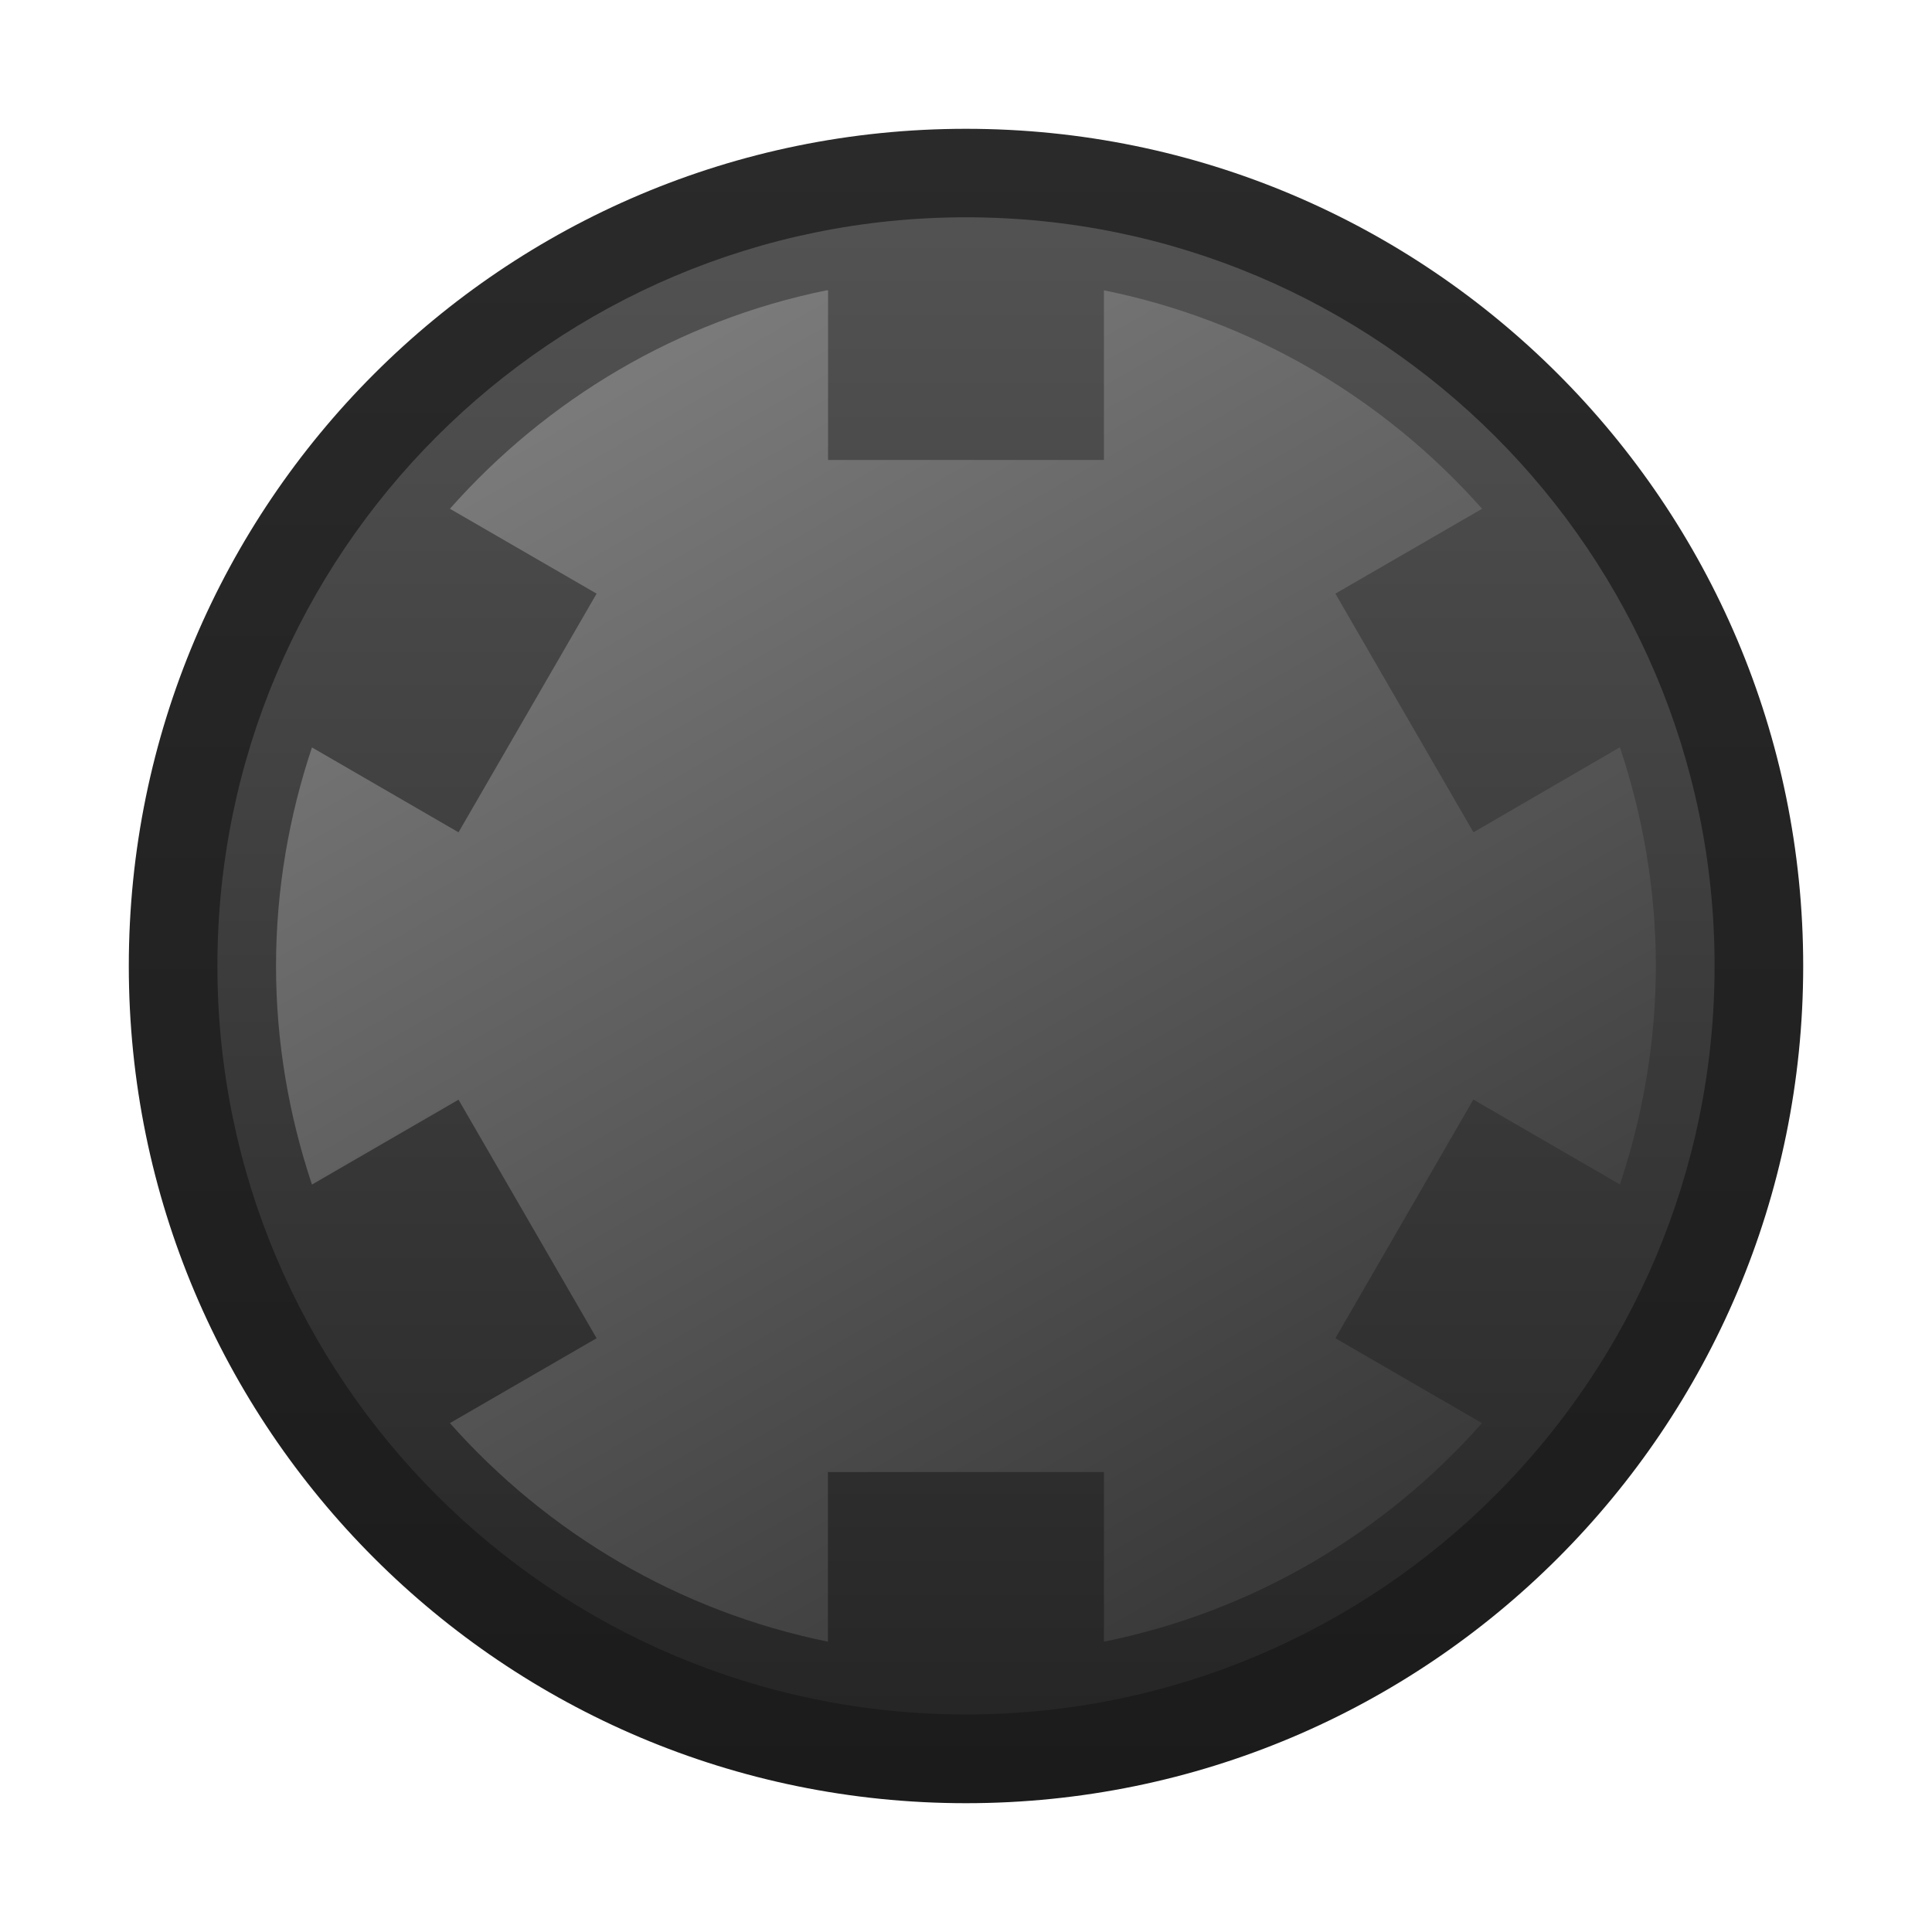
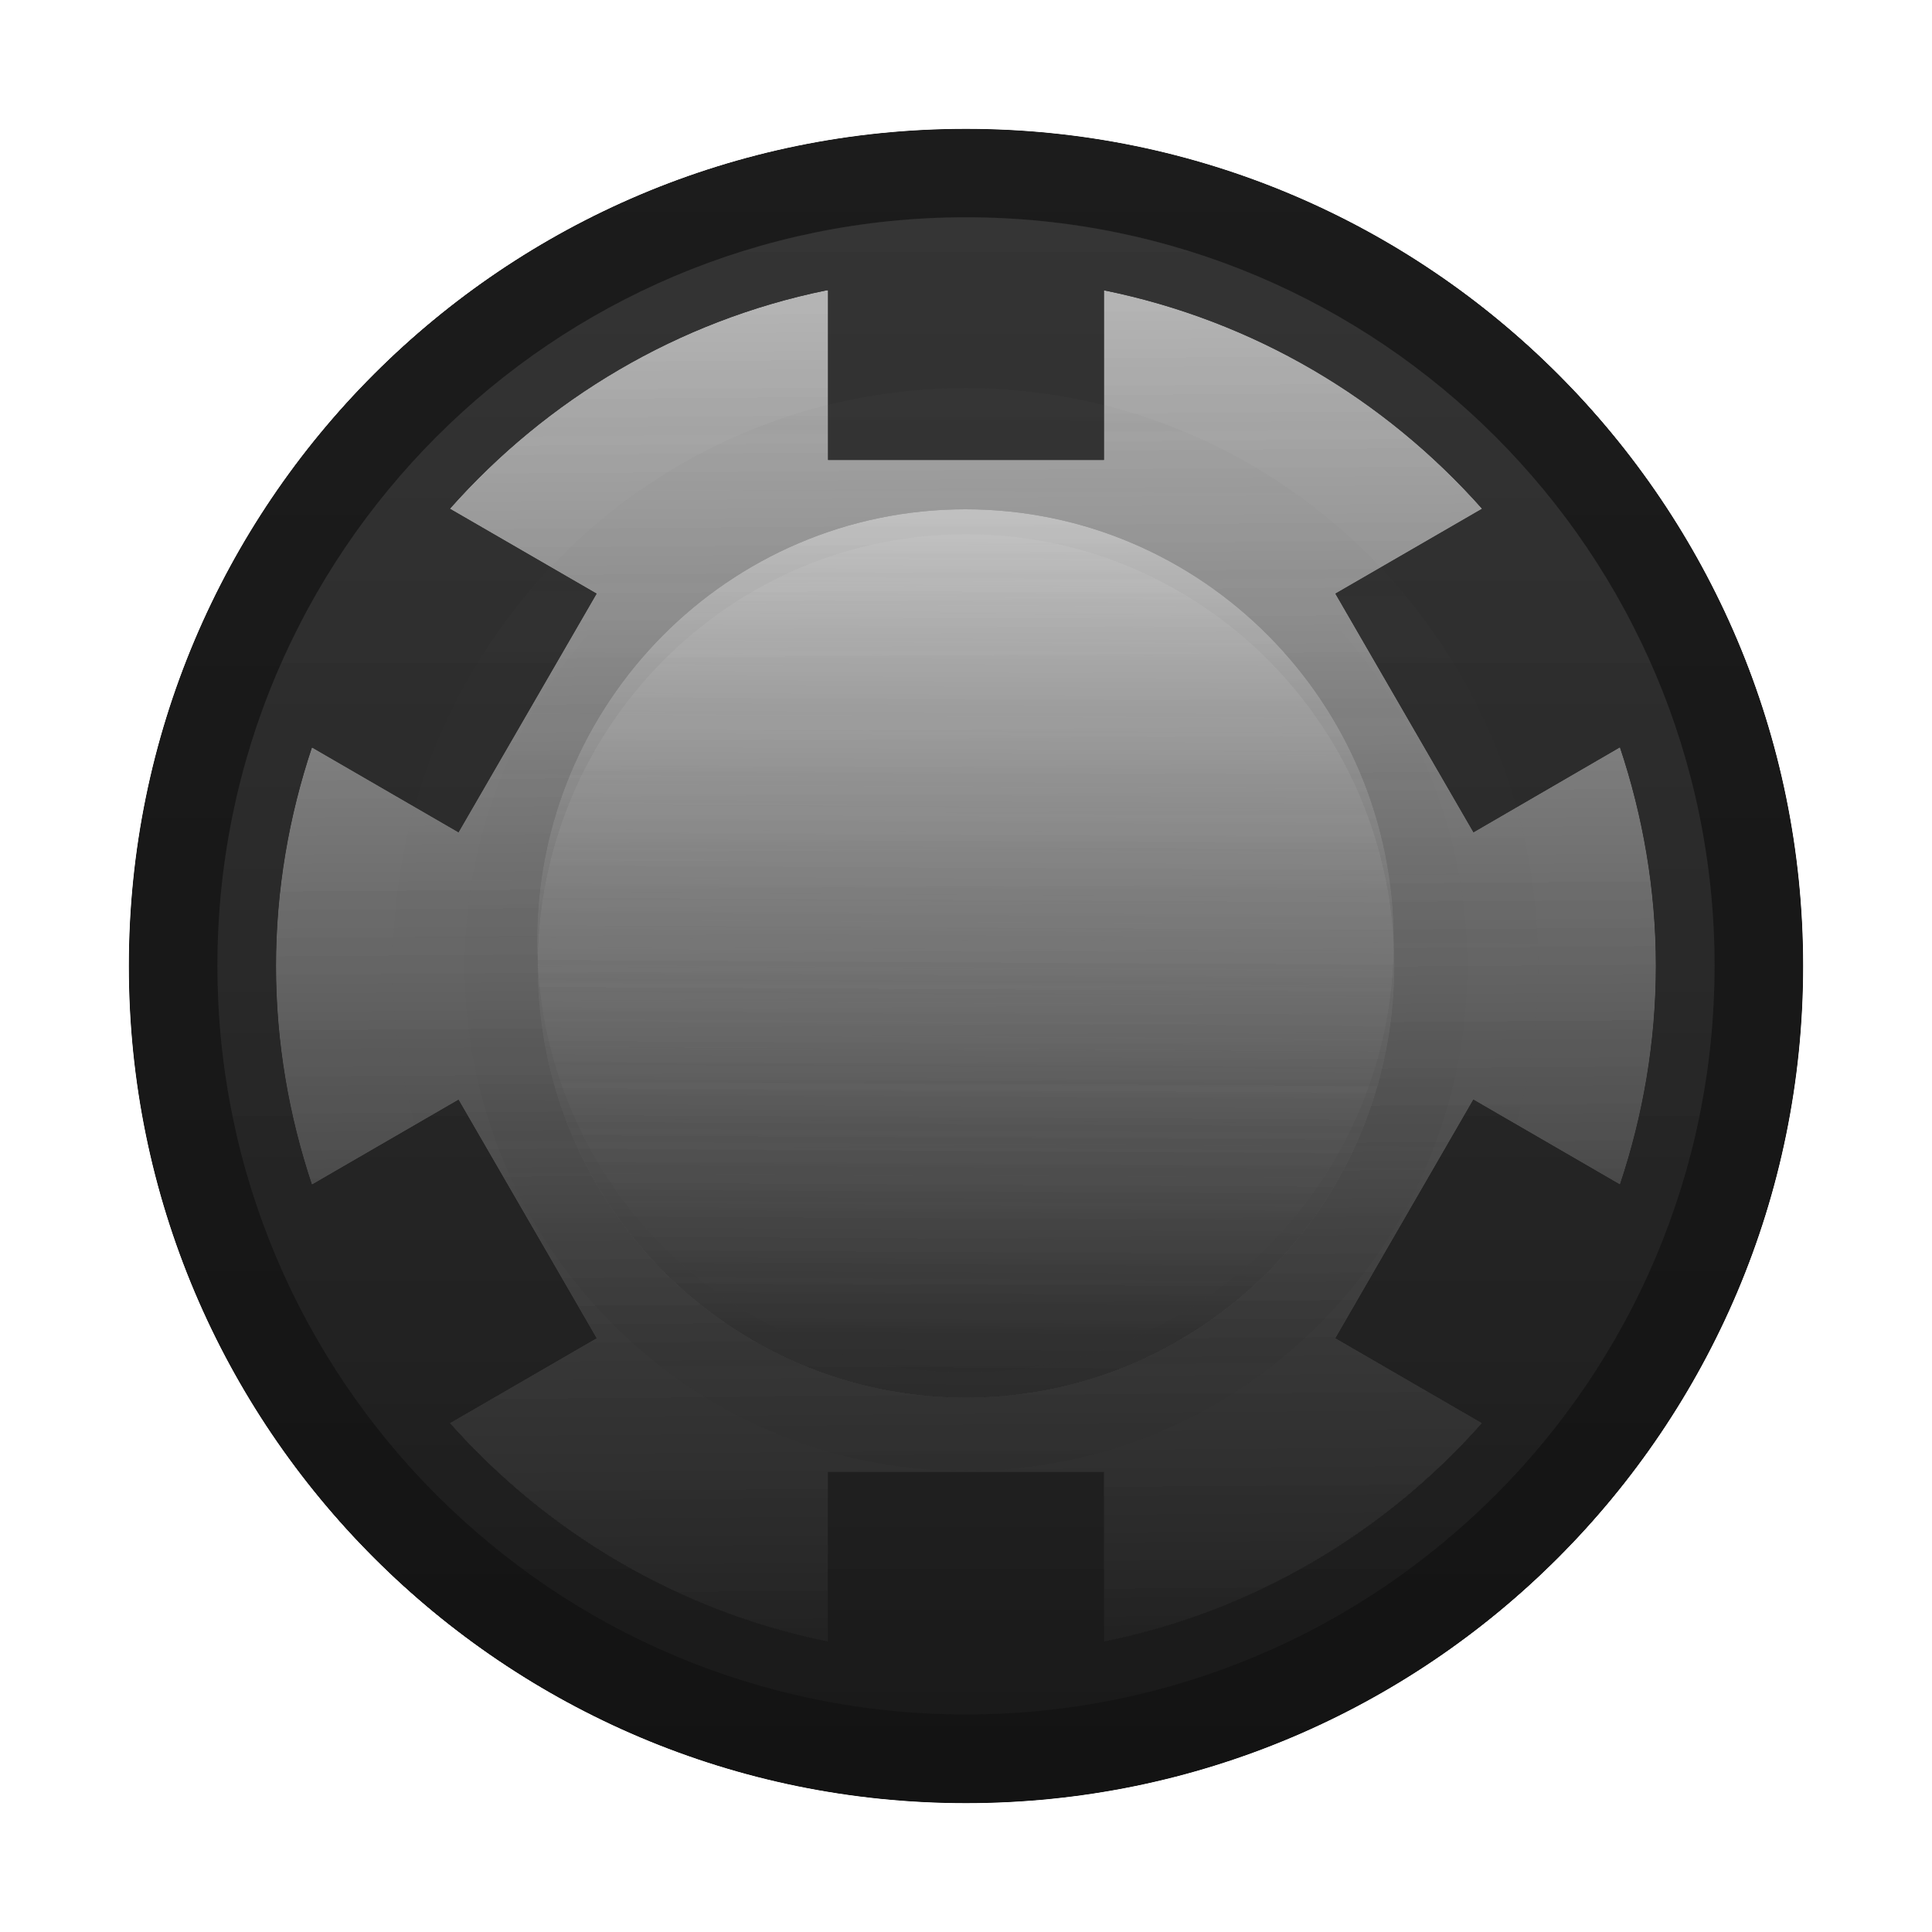
<svg xmlns="http://www.w3.org/2000/svg" xmlns:xlink="http://www.w3.org/1999/xlink" version="1.0" id="svg18800" x="0px" y="0px" width="15px" height="14.999px" viewBox="0 0 15 14.999" enable-background="new 0 0 15 14.999" xml:space="preserve">
  <defs id="defs1054">
+     <linearGradient id="linearGradient45937">
+       <stop style="stop-color:#b4b4b4;stop-opacity:0.502" offset="0" id="stop45933" />
+       <stop style="stop-color:#333333;stop-opacity:1" offset="1" id="stop45935" />
+     </linearGradient>
+     <linearGradient id="linearGradient44367">
+       <stop style="stop-color:#212121;stop-opacity:0.263" offset="0" id="stop44363" />
+       <stop style="stop-color:#2f2f2f;stop-opacity:0;" offset="1" id="stop44365" />
+     </linearGradient>
+     <linearGradient id="linearGradient44221">
+       <stop style="stop-color:#606060;stop-opacity:0.22" offset="0" id="stop44217" />
+       <stop style="stop-color:#2f2f2f;stop-opacity:0;" offset="1" id="stop44219" />
+     </linearGradient>
+     <linearGradient id="linearGradient43531">
+       <stop style="stop-color:#ffffff;stop-opacity:0.621" offset="0" id="stop43527" />
+       <stop style="stop-color:#2a2a2a;stop-opacity:0.25" offset="1" id="stop43529" />
+     </linearGradient>
    <linearGradient id="linearGradient42813">
-       <stop style="stop-color:#3a3a3a;stop-opacity:1" offset="0" id="stop42809" />
-       <stop style="stop-color:#7a7a7a;stop-opacity:1" offset="1" id="stop42811" />
+       <stop style="stop-color:#262626;stop-opacity:1" offset="0" id="stop42809" />
+       <stop style="stop-color:#b6b6b6;stop-opacity:1" offset="1" id="stop42811" />
    </linearGradient>
    <linearGradient id="linearGradient21880-8">
      <stop style="stop-color:#444444;stop-opacity:1" offset="0" id="stop28150" />
      <stop style="stop-color:#939393;stop-opacity:1" offset="1" id="stop28152" />
    </linearGradient>
    <linearGradient id="SVGID_3_-7" gradientUnits="userSpaceOnUse" x1="520.135" y1="-5410.4" x2="530.864" y2="-5410.4" gradientTransform="rotate(90,-2442.45,-2960.45)">
      <stop offset="0.011" style="stop-color:#4C4C4C" id="stop1042-0" />
      <stop offset="1" style="stop-color:#3B3B3B" id="stop1044-9" />
    </linearGradient>
    <linearGradient xlink:href="#linearGradient21880-8" id="linearGradient26150" x1="10.12" y1="12.044" x2="4.95" y2="2.81" gradientUnits="userSpaceOnUse" spreadMethod="pad" />
-     <linearGradient xlink:href="#linearGradient42813" id="linearGradient41884" x1="21.83" y1="12.031" x2="16.607" y2="2.924" gradientUnits="userSpaceOnUse" gradientTransform="translate(-11.69643)" />
+     <linearGradient xlink:href="#linearGradient42813" id="linearGradient41884" x1="19.21" y1="12.663" x2="19.133" y2="2.324" gradientUnits="userSpaceOnUse" gradientTransform="translate(-11.69643)" />
+     <linearGradient xlink:href="#linearGradient44221" id="linearGradient43533" x1="7.522" y1="11.362" x2="7.478" y2="3.571" gradientUnits="userSpaceOnUse" gradientTransform="matrix(1.140144,0,0,1.140144,-1.050518,-16.04146)" />
+     <linearGradient xlink:href="#linearGradient44367" id="linearGradient43921" gradientUnits="userSpaceOnUse" x1="7.522" y1="11.362" x2="7.478" y2="3.571" gradientTransform="matrix(0.99767,0,0,0.99767,0.02148263,0.02140692)" />
+     <linearGradient xlink:href="#linearGradient43531" id="linearGradient44075" gradientUnits="userSpaceOnUse" gradientTransform="matrix(0.852424,0,0,0.852424,1.106227,-13.69497)" x1="7.522" y1="11.362" x2="7.478" y2="3.571" />
+     <linearGradient xlink:href="#linearGradient45937" id="linearGradient45901" gradientUnits="userSpaceOnUse" gradientTransform="matrix(0.852424,0,0,0.852424,1.110243,-13.88879)" x1="7.522" y1="11.362" x2="7.478" y2="3.571" />
+     <filter style="color-interpolation-filters:sRGB;" id="filter61053" x="0" y="0" width="1" height="1">
+       <feColorMatrix type="hueRotate" values="180" result="fbSourceGraphic" in="SourceGraphic" id="feColorMatrix61035" />
+       <feColorMatrix values="1 0 0 0 0 0 1 0 0 0 0 0 1 0 0 -0.212 -0.715 -0.072 1 0 " in="SourceGraphic" result="result1" id="feColorMatrix61037" />
+       <feColorMatrix type="hueRotate" values="0" id="feColorMatrix61039" />
+       <feColorMatrix values="1 0 0 0 0 0 1 0 0 0 0 0 1 0 0 0 0 0 1 0 " result="result3" id="feColorMatrix61041" />
+       <feComposite in2="result3" result="result6" operator="atop" id="feComposite61043" />
+       <feComposite in2="result6" operator="arithmetic" k2="0.5" k1="0.5" k3="0.5" in="result6" result="result4" id="feComposite61045" />
+       <feBlend in2="fbSourceGraphic" mode="normal" result="result2" in="result4" id="feBlend61047" />
+       <feComposite in2="result2" operator="arithmetic" k2="1" result="result5" id="feComposite61049" />
+       <feComposite in2="SourceGraphic" operator="in" result="result5" id="feComposite61051" />
+     </filter>
+     <filter style="color-interpolation-filters:sRGB;" id="filter61073" x="0" y="0" width="1" height="1">
+       <feColorMatrix type="hueRotate" values="180" result="fbSourceGraphic" in="SourceGraphic" id="feColorMatrix61055" />
+       <feColorMatrix values="1 0 0 0 0 0 1 0 0 0 0 0 1 0 0 -0.212 -0.715 -0.072 1 0 " in="SourceGraphic" result="result1" id="feColorMatrix61057" />
+       <feColorMatrix type="hueRotate" values="0" id="feColorMatrix61059" />
+       <feColorMatrix values="1 0 0 0 0 0 1 0 0 0 0 0 1 0 0 0 0 0 1 0 " result="result3" id="feColorMatrix61061" />
+       <feComposite in2="result3" result="result6" operator="atop" id="feComposite61063" />
+       <feComposite in2="result6" operator="arithmetic" k2="0.5" k1="0.5" k3="0.5" in="result6" result="result4" id="feComposite61065" />
+       <feBlend in2="fbSourceGraphic" mode="normal" result="result2" in="result4" id="feBlend61067" />
+       <feComposite in2="result2" operator="arithmetic" k2="1" result="result5" id="feComposite61069" />
+       <feComposite in2="SourceGraphic" operator="in" result="result5" id="feComposite61071" />
+     </filter>
+     <filter style="color-interpolation-filters:sRGB;" id="filter61093" x="0" y="0" width="1" height="1">
+       <feColorMatrix type="hueRotate" values="180" result="fbSourceGraphic" in="SourceGraphic" id="feColorMatrix61075" />
+       <feColorMatrix values="1 0 0 0 0 0 1 0 0 0 0 0 1 0 0 -0.212 -0.715 -0.072 1 0 " in="SourceGraphic" result="result1" id="feColorMatrix61077" />
+       <feColorMatrix type="hueRotate" values="0" id="feColorMatrix61079" />
+       <feColorMatrix values="1 0 0 0 0 0 1 0 0 0 0 0 1 0 0 0 0 0 1 0 " result="result3" id="feColorMatrix61081" />
+       <feComposite in2="result3" result="result6" operator="atop" id="feComposite61083" />
+       <feComposite in2="result6" operator="arithmetic" k2="0.5" k1="0.5" k3="0.5" in="result6" result="result4" id="feComposite61085" />
+       <feBlend in2="fbSourceGraphic" mode="normal" result="result2" in="result4" id="feBlend61087" />
+       <feComposite in2="result2" operator="arithmetic" k2="1" result="result5" id="feComposite61089" />
+       <feComposite in2="SourceGraphic" operator="in" result="result5" id="feComposite61091" />
+     </filter>
+     <filter style="color-interpolation-filters:sRGB;" id="filter61113" x="0" y="0" width="1" height="1">
+       <feColorMatrix type="hueRotate" values="180" result="fbSourceGraphic" in="SourceGraphic" id="feColorMatrix61095" />
+       <feColorMatrix values="1 0 0 0 0 0 1 0 0 0 0 0 1 0 0 -0.212 -0.715 -0.072 1 0 " in="SourceGraphic" result="result1" id="feColorMatrix61097" />
+       <feColorMatrix type="hueRotate" values="0" id="feColorMatrix61099" />
+       <feColorMatrix values="1 0 0 0 0 0 1 0 0 0 0 0 1 0 0 0 0 0 1 0 " result="result3" id="feColorMatrix61101" />
+       <feComposite in2="result3" result="result6" operator="atop" id="feComposite61103" />
+       <feComposite in2="result6" operator="arithmetic" k2="0.5" k1="0.5" k3="0.5" in="result6" result="result4" id="feComposite61105" />
+       <feBlend in2="fbSourceGraphic" mode="normal" result="result2" in="result4" id="feBlend61107" />
+       <feComposite in2="result2" operator="arithmetic" k2="1" result="result5" id="feComposite61109" />
+       <feComposite in2="SourceGraphic" operator="in" result="result5" id="feComposite61111" />
+     </filter>
+     <filter style="color-interpolation-filters:sRGB;" id="filter61133" x="0" y="0" width="1" height="1">
+       <feColorMatrix type="hueRotate" values="180" result="fbSourceGraphic" in="SourceGraphic" id="feColorMatrix61115" />
+       <feColorMatrix values="1 0 0 0 0 0 1 0 0 0 0 0 1 0 0 -0.212 -0.715 -0.072 1 0 " in="SourceGraphic" result="result1" id="feColorMatrix61117" />
+       <feColorMatrix type="hueRotate" values="0" id="feColorMatrix61119" />
+       <feColorMatrix values="1 0 0 0 0 0 1 0 0 0 0 0 1 0 0 0 0 0 1 0 " result="result3" id="feColorMatrix61121" />
+       <feComposite in2="result3" result="result6" operator="atop" id="feComposite61123" />
+       <feComposite in2="result6" operator="arithmetic" k2="0.5" k1="0.5" k3="0.5" in="result6" result="result4" id="feComposite61125" />
+       <feBlend in2="fbSourceGraphic" mode="normal" result="result2" in="result4" id="feBlend61127" />
+       <feComposite in2="result2" operator="arithmetic" k2="1" result="result5" id="feComposite61129" />
+       <feComposite in2="SourceGraphic" operator="in" result="result5" id="feComposite61131" />
+     </filter>
+     <filter style="color-interpolation-filters:sRGB;" id="filter61153" x="0" y="0" width="1" height="1">
+       <feColorMatrix type="hueRotate" values="180" result="fbSourceGraphic" in="SourceGraphic" id="feColorMatrix61135" />
+       <feColorMatrix values="1 0 0 0 0 0 1 0 0 0 0 0 1 0 0 -0.212 -0.715 -0.072 1 0 " in="SourceGraphic" result="result1" id="feColorMatrix61137" />
+       <feColorMatrix type="hueRotate" values="0" id="feColorMatrix61139" />
+       <feColorMatrix values="1 0 0 0 0 0 1 0 0 0 0 0 1 0 0 0 0 0 1 0 " result="result3" id="feColorMatrix61141" />
+       <feComposite in2="result3" result="result6" operator="atop" id="feComposite61143" />
+       <feComposite in2="result6" operator="arithmetic" k2="0.5" k1="0.5" k3="0.5" in="result6" result="result4" id="feComposite61145" />
+       <feBlend in2="fbSourceGraphic" mode="normal" result="result2" in="result4" id="feBlend61147" />
+       <feComposite in2="result2" operator="arithmetic" k2="1" result="result5" id="feComposite61149" />
+       <feComposite in2="SourceGraphic" operator="in" result="result5" id="feComposite61151" />
+     </filter>
+     <filter style="color-interpolation-filters:sRGB;" id="filter61173" x="0" y="0" width="1" height="1">
+       <feColorMatrix type="hueRotate" values="180" result="fbSourceGraphic" in="SourceGraphic" id="feColorMatrix61155" />
+       <feColorMatrix values="1 0 0 0 0 0 1 0 0 0 0 0 1 0 0 -0.212 -0.715 -0.072 1 0 " in="SourceGraphic" result="result1" id="feColorMatrix61157" />
+       <feColorMatrix type="hueRotate" values="0" id="feColorMatrix61159" />
+       <feColorMatrix values="1 0 0 0 0 0 1 0 0 0 0 0 1 0 0 0 0 0 1 0 " result="result3" id="feColorMatrix61161" />
+       <feComposite in2="result3" result="result6" operator="atop" id="feComposite61163" />
+       <feComposite in2="result6" operator="arithmetic" k2="0.5" k1="0.5" k3="0.5" in="result6" result="result4" id="feComposite61165" />
+       <feBlend in2="fbSourceGraphic" mode="normal" result="result2" in="result4" id="feBlend61167" />
+       <feComposite in2="result2" operator="arithmetic" k2="1" result="result5" id="feComposite61169" />
+       <feComposite in2="SourceGraphic" operator="in" result="result5" id="feComposite61171" />
+     </filter>
  </defs>
-   <path id="path21844" style="fill:url(#linearGradient26150);fill-opacity:1;stroke-width:0.922" d="m 8.724,2.292 c -0.311,0.327 0.114,0.925 -0.286,1.228 -0.472,-3.533e-4 -0.945,3.585e-4 -1.417,0 C 6.809,3.494 6.525,3.612 6.425,3.349 6.36,3.086 6.485,2.465 6.276,2.305 A 5.357,5.357 0 0 0 3.687,3.763 C 3.636,3.942 3.687,4.115 3.93,4.186 4.334,4.405 4.581,4.683 4.231,5.448 3.983,5.837 3.853,6.067 3.496,6.334 3.059,6.492 2.81,5.737 2.353,6.029 a 5.357,5.357 0 0 0 -0.211,1.478 5.357,5.357 0 0 0 0.198,1.419 c 0.023,0.036 0.047,0.072 0.076,0.104 0.478,0.178 0.735,-0.635 1.186,-0.29 0.319,0.435 0.532,0.948 0.852,1.386 0.209,0.55 -0.522,0.583 -0.754,0.868 -0.031,0.092 -0.037,0.171 -0.025,0.243 a 5.357,5.357 0 0 0 2.592,1.469 c 0.344,-0.237 -0.093,-0.923 0.292,-1.212 h 1.428 c 0.172,0.034 0.406,-0.078 0.526,0.077 0.223,0.243 -0.024,0.979 0.22,1.134 a 5.357,5.357 0 0 0 2.6,-1.474 c 0.04,-0.151 -0.005,-0.295 -0.212,-0.38 -0.48,-0.121 -0.829,-0.648 -0.353,-1.037 0.254,-0.362 0.385,-0.884 0.749,-1.136 0.426,-0.148 0.697,0.59 1.132,0.304 A 5.357,5.357 0 0 0 12.858,7.508 5.357,5.357 0 0 0 12.663,6.08 c -5.88e-4,-5.927e-4 -0.001,-0.001 -0.002,-0.002 -0.051,-0.051 -0.116,-0.088 -0.2,-0.104 C 12.05,5.935 11.778,6.64 11.372,6.238 11.089,5.86 10.929,5.42 10.649,5.032 10.263,4.61 10.804,4.229 11.185,4.157 11.337,4.029 11.37,3.896 11.335,3.768 A 5.357,5.357 0 0 0 8.724,2.292 Z" />
-   <g id="g1051">
+   <path id="path21844" style="fill:url(#linearGradient26150);fill-opacity:1;stroke-width:0.922;filter:url(#filter61173)" d="m 8.724,2.292 c -0.311,0.327 0.114,0.925 -0.286,1.228 -0.472,-3.533e-4 -0.945,3.585e-4 -1.417,0 C 6.809,3.494 6.525,3.612 6.425,3.349 6.36,3.086 6.485,2.465 6.276,2.305 A 5.357,5.357 0 0 0 3.687,3.763 C 3.636,3.942 3.687,4.115 3.93,4.186 4.334,4.405 4.581,4.683 4.231,5.448 3.983,5.837 3.853,6.067 3.496,6.334 3.059,6.492 2.81,5.737 2.353,6.029 a 5.357,5.357 0 0 0 -0.211,1.478 5.357,5.357 0 0 0 0.198,1.419 c 0.023,0.036 0.047,0.072 0.076,0.104 0.478,0.178 0.735,-0.635 1.186,-0.29 0.319,0.435 0.532,0.948 0.852,1.386 0.209,0.55 -0.522,0.583 -0.754,0.868 -0.031,0.092 -0.037,0.171 -0.025,0.243 a 5.357,5.357 0 0 0 2.592,1.469 c 0.344,-0.237 -0.093,-0.923 0.292,-1.212 h 1.428 c 0.172,0.034 0.406,-0.078 0.526,0.077 0.223,0.243 -0.024,0.979 0.22,1.134 a 5.357,5.357 0 0 0 2.6,-1.474 c 0.04,-0.151 -0.005,-0.295 -0.212,-0.38 -0.48,-0.121 -0.829,-0.648 -0.353,-1.037 0.254,-0.362 0.385,-0.884 0.749,-1.136 0.426,-0.148 0.697,0.59 1.132,0.304 A 5.357,5.357 0 0 0 12.858,7.508 5.357,5.357 0 0 0 12.663,6.08 c -5.88e-4,-5.927e-4 -0.001,-0.001 -0.002,-0.002 -0.051,-0.051 -0.116,-0.088 -0.2,-0.104 C 12.05,5.935 11.778,6.64 11.372,6.238 11.089,5.86 10.929,5.42 10.649,5.032 10.263,4.61 10.804,4.229 11.185,4.157 11.337,4.029 11.37,3.896 11.335,3.768 A 5.357,5.357 0 0 0 8.724,2.292 Z" />
+   <g id="g1051" style="filter:url(#filter61153)">
    <linearGradient id="SVGID_1_" gradientUnits="userSpaceOnUse" x1="519" y1="-5410.4" x2="532" y2="-5410.4" gradientTransform="matrix(0 1 -1 0 -5402.9 -518)">
-       <stop offset="0.006" style="stop-color:#2a2a2a;stop-opacity:1" id="stop1028" />
-       <stop offset="1" style="stop-color:#1b1b1b;stop-opacity:1" id="stop1030" />
+       <stop offset="0.006" style="stop-color:#1f1f1f;stop-opacity:1" id="stop1028" />
+       <stop offset="1" style="stop-color:#141414;stop-opacity:1" id="stop1030" />
    </linearGradient>
    <circle fill="url(#SVGID_1_)" cx="7.5" cy="7.5" r="6.5" id="circle1033" />
    <linearGradient id="SVGID_2_" gradientUnits="userSpaceOnUse" x1="519.687" y1="-5410.4" x2="531.311" y2="-5410.4" gradientTransform="matrix(0 1 -1 0 -5402.9 -518)">
-       <stop offset="0.011" style="stop-color:#525252;stop-opacity:1" id="stop1035" />
-       <stop offset="1" style="stop-color:#262626;stop-opacity:1" id="stop1037" />
+       <stop offset="0.011" style="stop-color:#404040;stop-opacity:1" id="stop1035" />
+       <stop offset="1" style="stop-color:#1c1c1c;stop-opacity:1" id="stop1037" />
    </linearGradient>
    <circle fill="url(#SVGID_2_)" cx="7.5" cy="7.499" r="5.812" id="circle1040" />
    <linearGradient id="SVGID_3_" gradientUnits="userSpaceOnUse" x1="520.135" y1="-5410.4" x2="530.864" y2="-5410.4" gradientTransform="matrix(0 1 -1 0 -5402.9 -518)">
      <stop offset="0.011" style="stop-color:#4C4C4C" id="stop1042" />
      <stop offset="1" style="stop-color:#3B3B3B" id="stop1044" />
    </linearGradient>
  </g>
-   <path style="fill:url(#linearGradient41884);fill-opacity:1;stroke:none;stroke-width:0.714;stroke-linecap:square;stroke-linejoin:miter;stroke-miterlimit:4;stroke-dasharray:none;stroke-dashoffset:0;stroke-opacity:1" d="M 6.417,2.254 C 5.262,2.49 4.247,3.099 3.493,3.95 L 4.632,4.609 3.56,6.462 2.422,5.803 C 2.244,6.336 2.143,6.908 2.143,7.5 c 0,0.592 0.101,1.164 0.279,1.697 L 3.56,8.538 4.632,10.39 3.493,11.049 c 0.757,0.853 1.775,1.461 2.935,1.697 v -1.317 h 2.143 v 1.317 c 1.16,-0.235 2.179,-0.843 2.935,-1.697 l -1.138,-0.659 1.071,-1.853 1.138,0.659 c 0.178,-0.533 0.279,-1.105 0.279,-1.697 0,-0.592 -0.101,-1.164 -0.279,-1.697 L 11.44,6.462 10.368,4.609 11.507,3.95 C 10.75,3.097 9.732,2.489 8.571,2.254 V 3.571 H 6.429 V 2.254 c -0.004,7.179e-4 -0.008,-7.25e-4 -0.011,0 z" id="path5888" />
+   <path style="fill:url(#linearGradient41884);fill-opacity:1;stroke:none;stroke-width:0.714;stroke-linecap:square;stroke-linejoin:miter;stroke-miterlimit:4;stroke-dasharray:none;stroke-dashoffset:0;stroke-opacity:1;filter:url(#filter61133)" d="M 6.417,2.254 C 5.262,2.49 4.247,3.099 3.493,3.95 L 4.632,4.609 3.56,6.462 2.422,5.803 C 2.244,6.336 2.143,6.908 2.143,7.5 c 0,0.592 0.101,1.164 0.279,1.697 L 3.56,8.538 4.632,10.39 3.493,11.049 c 0.757,0.853 1.775,1.461 2.935,1.697 v -1.317 h 2.143 v 1.317 c 1.16,-0.235 2.179,-0.843 2.935,-1.697 l -1.138,-0.659 1.071,-1.853 1.138,0.659 c 0.178,-0.533 0.279,-1.105 0.279,-1.697 0,-0.592 -0.101,-1.164 -0.279,-1.697 L 11.44,6.462 10.368,4.609 11.507,3.95 C 10.75,3.097 9.732,2.489 8.571,2.254 V 3.571 H 6.429 V 2.254 c -0.004,7.179e-4 -0.008,-7.25e-4 -0.011,0 z" id="path5888" />
+   <ellipse style="fill:url(#linearGradient43921);fill-opacity:1;stroke:none;stroke-width:0.446;stroke-opacity:1;filter:url(#filter61113)" id="ellipse44067" cx="7.5" cy="7.499" rx="3.893" ry="3.923" />
+   <ellipse style="fill:url(#linearGradient45901);fill-opacity:1;stroke:none;stroke-width:0.381;stroke-opacity:1;filter:url(#filter61093)" id="ellipse45819" cx="7.5" cy="-7.499" rx="3.326" ry="3.352" transform="scale(1,-1)" />
+   <ellipse style="fill:url(#linearGradient43533);fill-opacity:1;stroke:none;stroke-width:0.51;stroke-opacity:1;filter:url(#filter61073)" id="path43393" cx="7.496" cy="-7.496" rx="4.449" ry="4.484" transform="scale(1,-1)" />
+   <ellipse style="fill:url(#linearGradient44075);fill-opacity:1;stroke:none;stroke-width:0.381;stroke-opacity:1;filter:url(#filter61053)" id="ellipse43855" cx="7.496" cy="-7.306" rx="3.326" ry="3.352" transform="scale(1,-1)" />
</svg>
